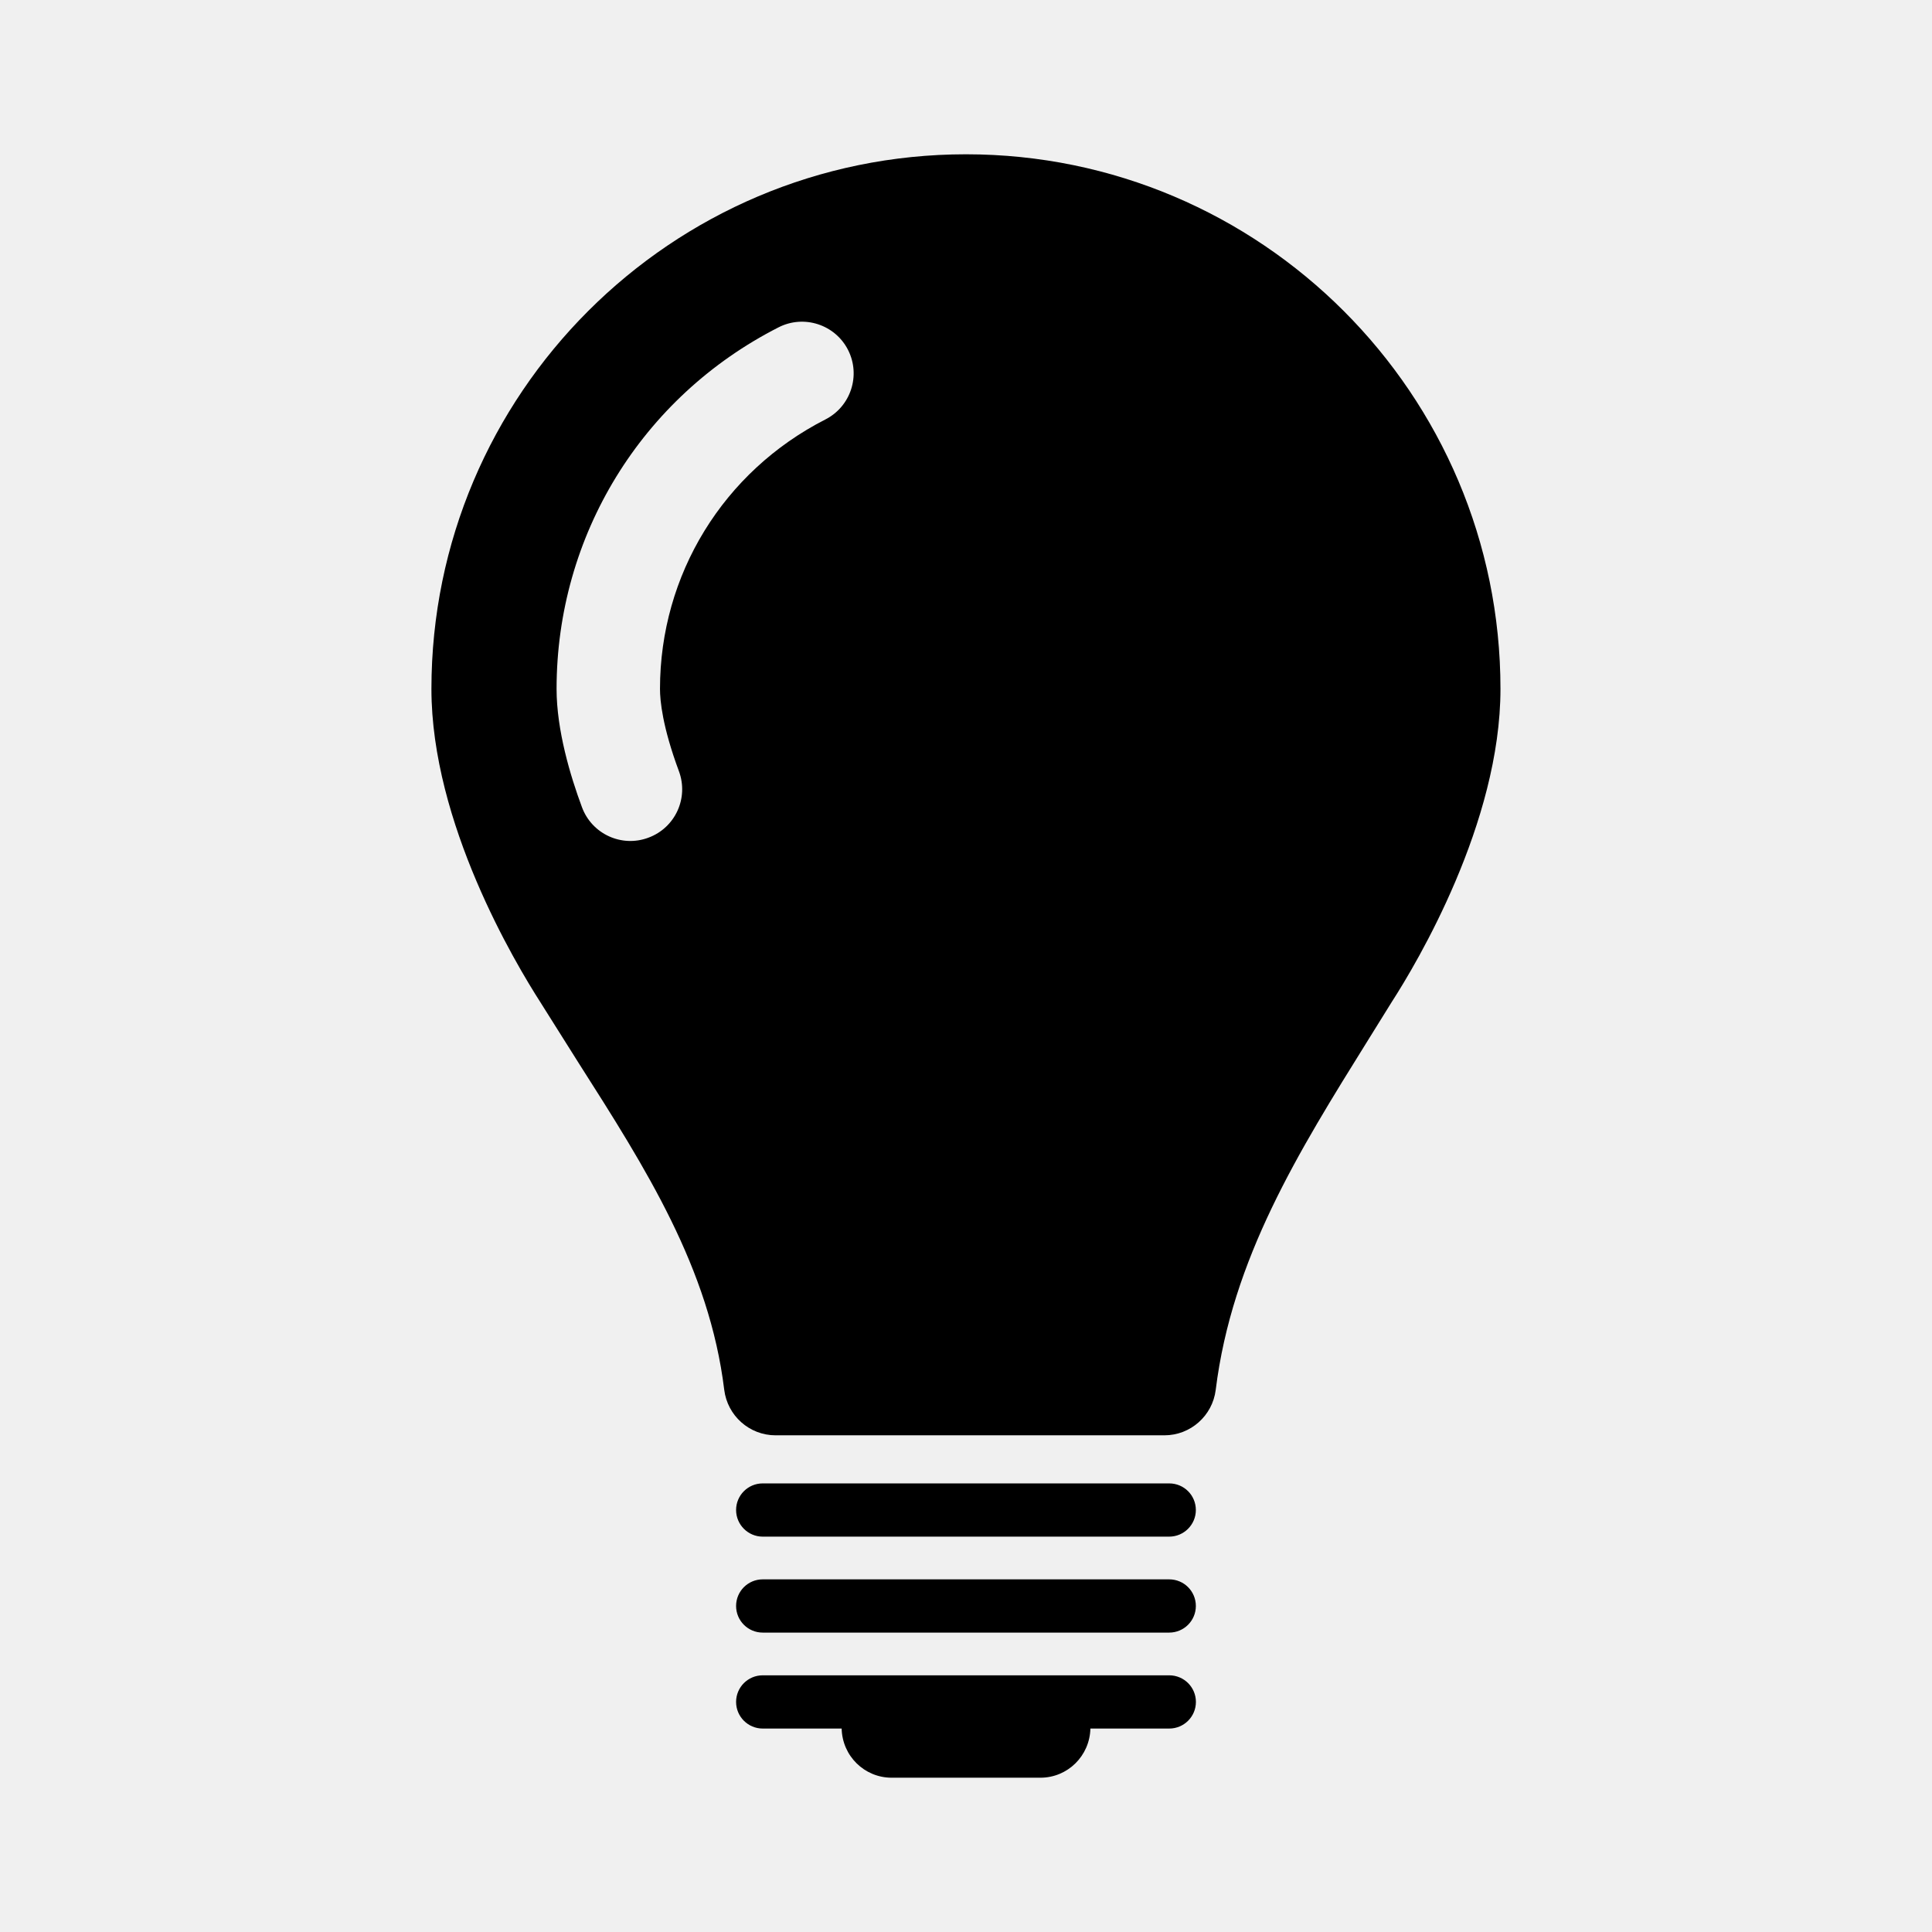
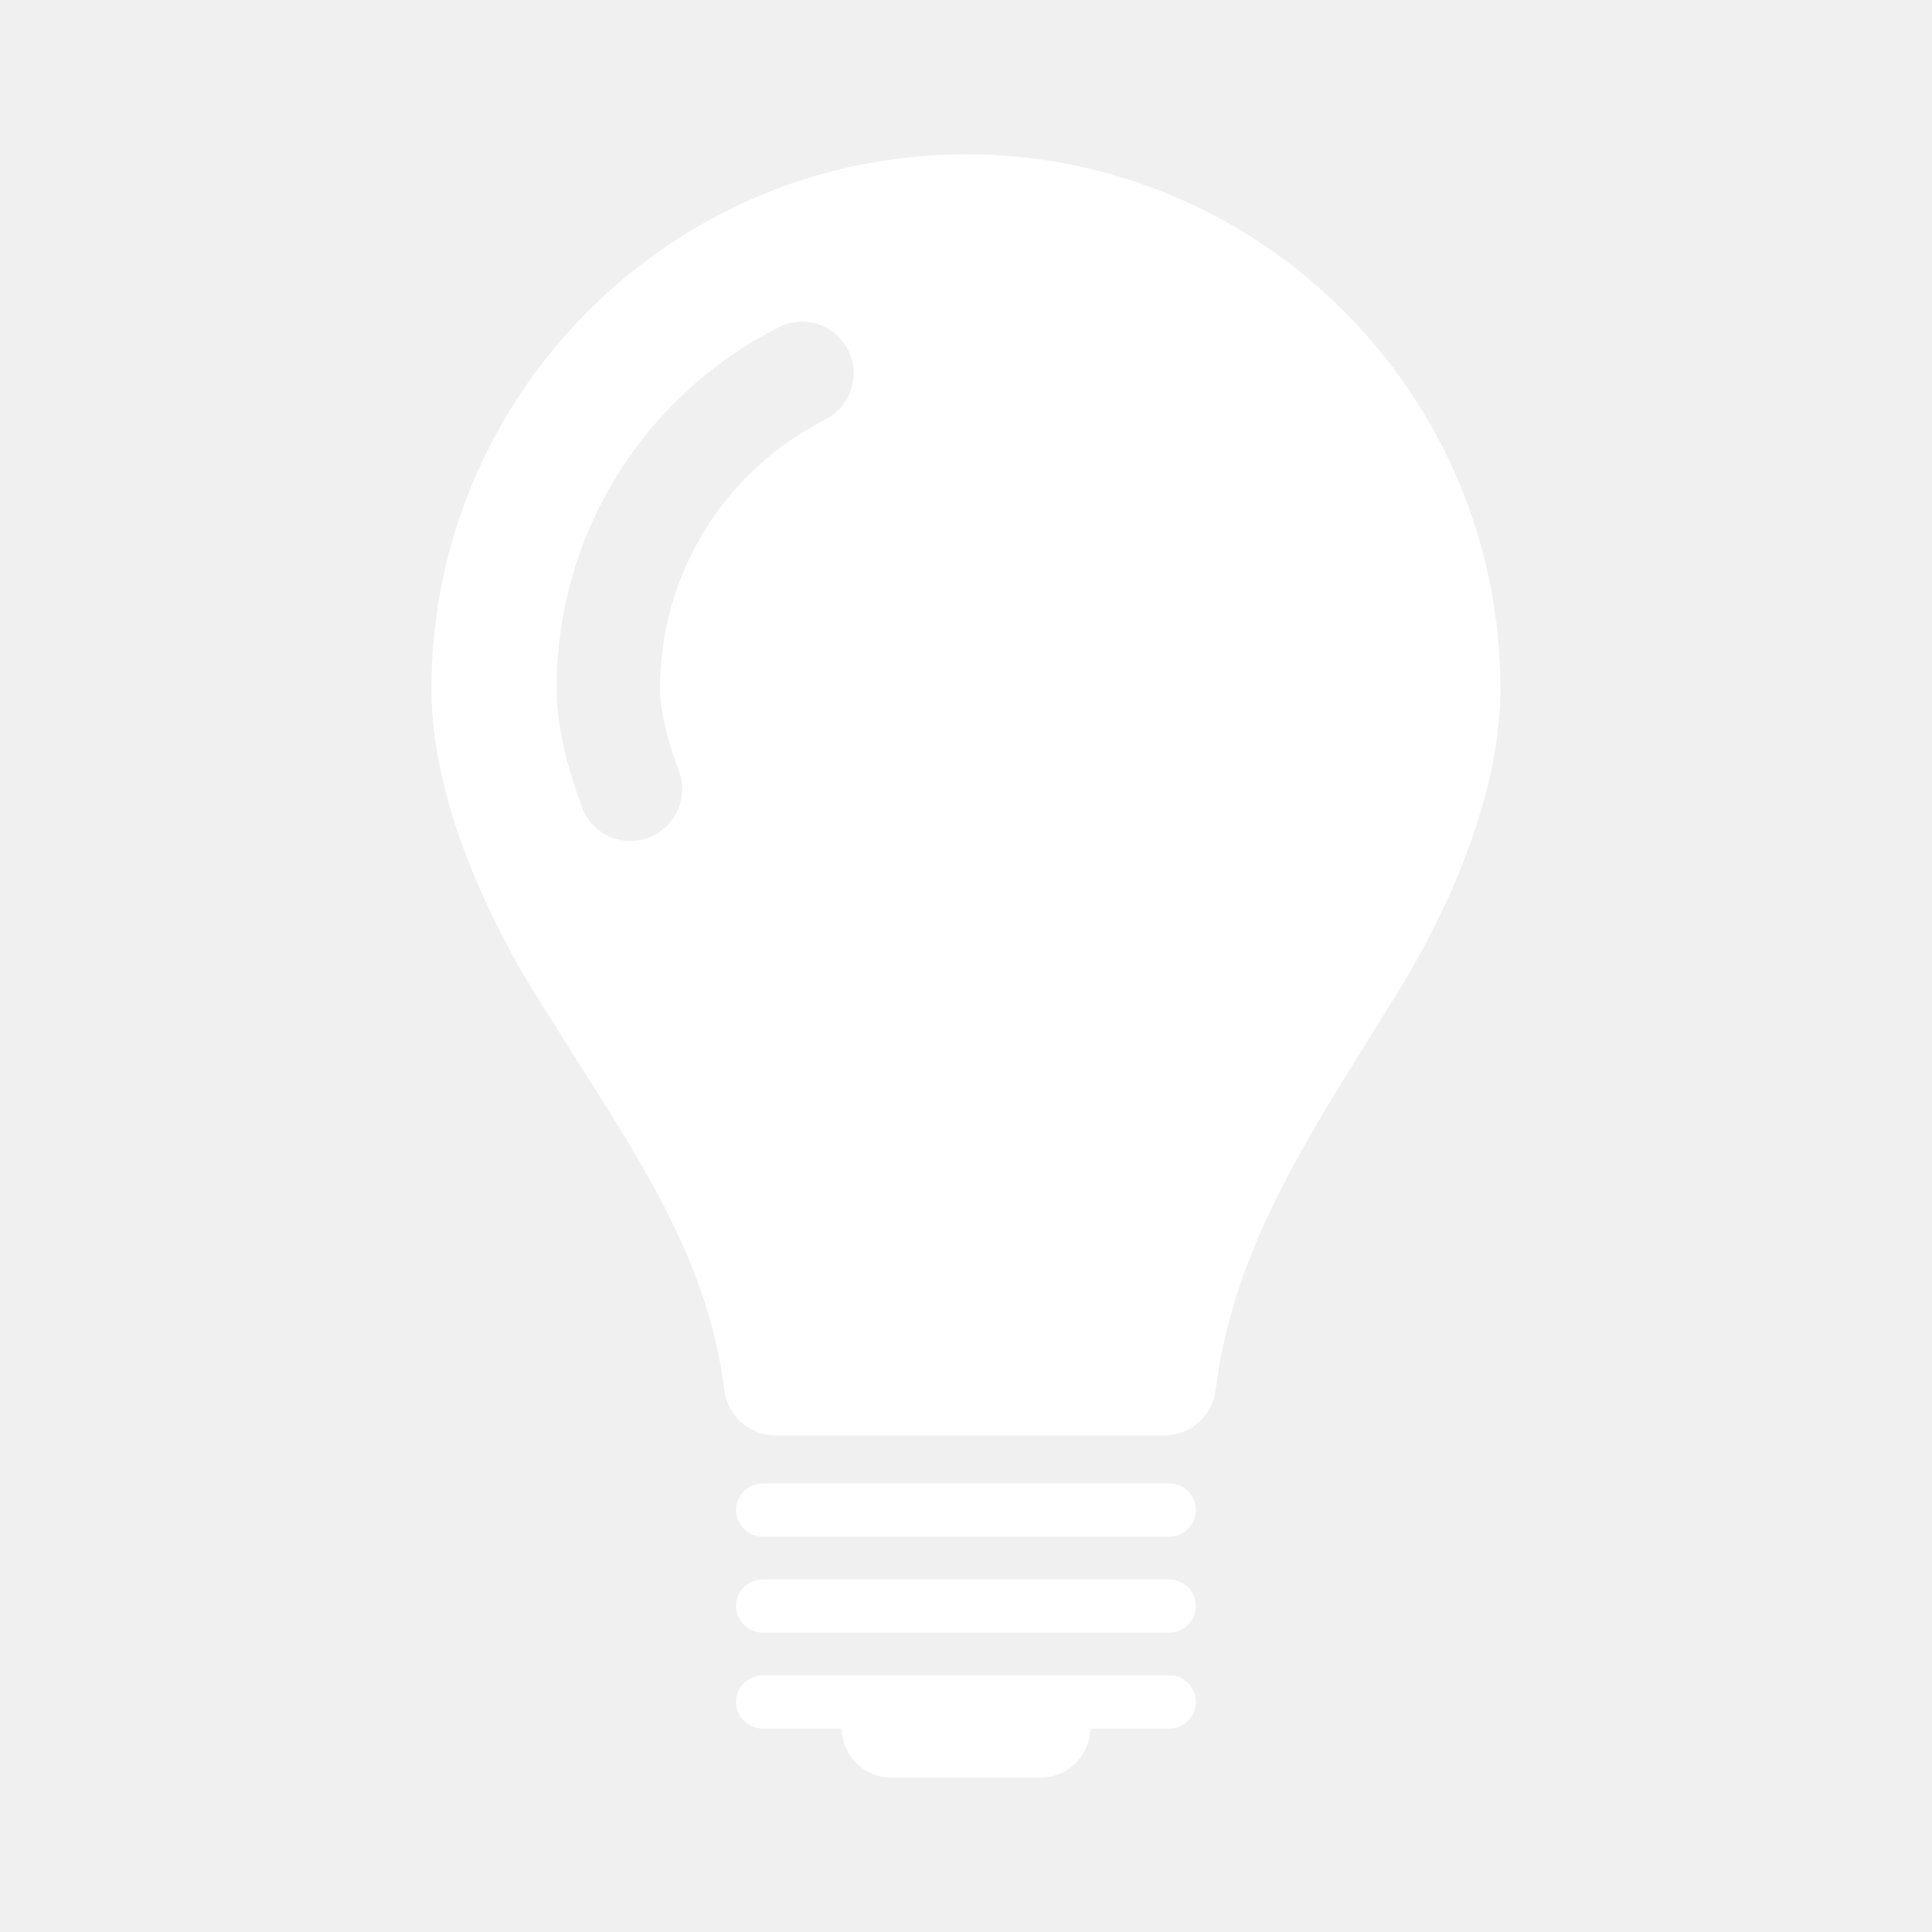
<svg xmlns="http://www.w3.org/2000/svg" version="1.1" id="Layer_1" x="0px" y="0px" width="36px" height="36px" viewBox="0 0 36 36" enable-background="new 0 0 36 36" xml:space="preserve">
  <g>
-     <path d="M21.786,27.641h-7.574c-0.274,0-0.496,0.222-0.496,0.496c0,0.272,0.222,0.496,0.496,0.496h7.574   c0.275,0,0.497-0.224,0.497-0.496C22.283,27.862,22.062,27.641,21.786,27.641z" />
-     <path d="M21.786,29.429h-7.574c-0.274,0-0.496,0.222-0.496,0.496s0.222,0.496,0.496,0.496h7.574c0.275,0,0.497-0.222,0.497-0.496   S22.062,29.429,21.786,29.429z" />
-     <path d="M21.786,31.217h-7.574c-0.274,0-0.496,0.222-0.496,0.496s0.222,0.496,0.496,0.496h1.471   c0.011,0.508,0.422,0.916,0.932,0.916h2.771c0.51,0,0.92-0.408,0.932-0.916h1.469c0.275,0,0.497-0.222,0.497-0.496   S22.062,31.217,21.786,31.217z" />
-     <path d="M18,2.875c-5.493,0-9.961,4.468-9.961,9.962c0,2.496,1.558,5.104,2.036,5.847c-0.012-0.018,0.705,1.12,0.705,1.12   c1.254,1.968,2.438,3.825,2.715,6.093c0.06,0.483,0.469,0.848,0.957,0.848h7.245c0.486,0,0.896-0.364,0.956-0.846   c0.303-2.444,1.535-4.424,2.84-6.52l0.443-0.713c0.467-0.724,2.023-3.333,2.023-5.829C27.96,7.343,23.492,2.875,18,2.875z    M15.38,7.816c-1.902,0.97-3.082,2.893-3.082,5.021c0,0.217,0.045,0.705,0.353,1.534c0.185,0.5-0.069,1.054-0.569,1.238   c-0.498,0.187-1.053-0.068-1.238-0.568c-0.217-0.583-0.473-1.438-0.473-2.204c0-2.855,1.584-5.438,4.135-6.737   c0.473-0.242,1.054-0.054,1.296,0.42C16.043,6.994,15.854,7.574,15.38,7.816z" />
+     <path fill="#FFFFFF" d="M21.786,27.641h-7.574c-0.274,0-0.496,0.223-0.496,0.496c0,0.272,0.222,0.496,0.496,0.496h7.574   c0.274,0,0.497-0.224,0.497-0.496C22.283,27.861,22.063,27.641,21.786,27.641z" />
+     <path fill="#FFFFFF" d="M21.786,29.43h-7.574c-0.274,0-0.496,0.221-0.496,0.495s0.222,0.496,0.496,0.496h7.574   c0.274,0,0.497-0.222,0.497-0.496S22.063,29.43,21.786,29.43z" />
+     <path fill="#FFFFFF" d="M21.786,31.217h-7.574c-0.274,0-0.496,0.223-0.496,0.496s0.222,0.496,0.496,0.496h1.471   c0.011,0.508,0.422,0.916,0.932,0.916h2.771c0.51,0,0.92-0.408,0.932-0.916h1.469c0.275,0,0.497-0.223,0.497-0.496   S22.063,31.217,21.786,31.217z" />
+     <path fill="#FFFFFF" d="M18,2.875c-5.493,0-9.961,4.468-9.961,9.962c0,2.496,1.558,5.104,2.036,5.847   c-0.012-0.018,0.705,1.121,0.705,1.121c1.254,1.967,2.438,3.824,2.715,6.092c0.06,0.483,0.469,0.849,0.957,0.849h7.245   c0.486,0,0.896-0.364,0.955-0.847c0.304-2.443,1.535-4.424,2.841-6.52l0.442-0.713c0.467-0.724,2.023-3.333,2.023-5.829   C27.96,7.343,23.492,2.875,18,2.875z M15.38,7.816c-1.902,0.97-3.082,2.893-3.082,5.021c0,0.217,0.045,0.705,0.353,1.534   c0.185,0.5-0.069,1.054-0.569,1.238c-0.498,0.187-1.053-0.068-1.238-0.568c-0.217-0.583-0.473-1.438-0.473-2.204   c0-2.855,1.584-5.438,4.135-6.737c0.473-0.242,1.054-0.054,1.296,0.42C16.043,6.994,15.854,7.574,15.38,7.816z" />
  </g>
</svg>
